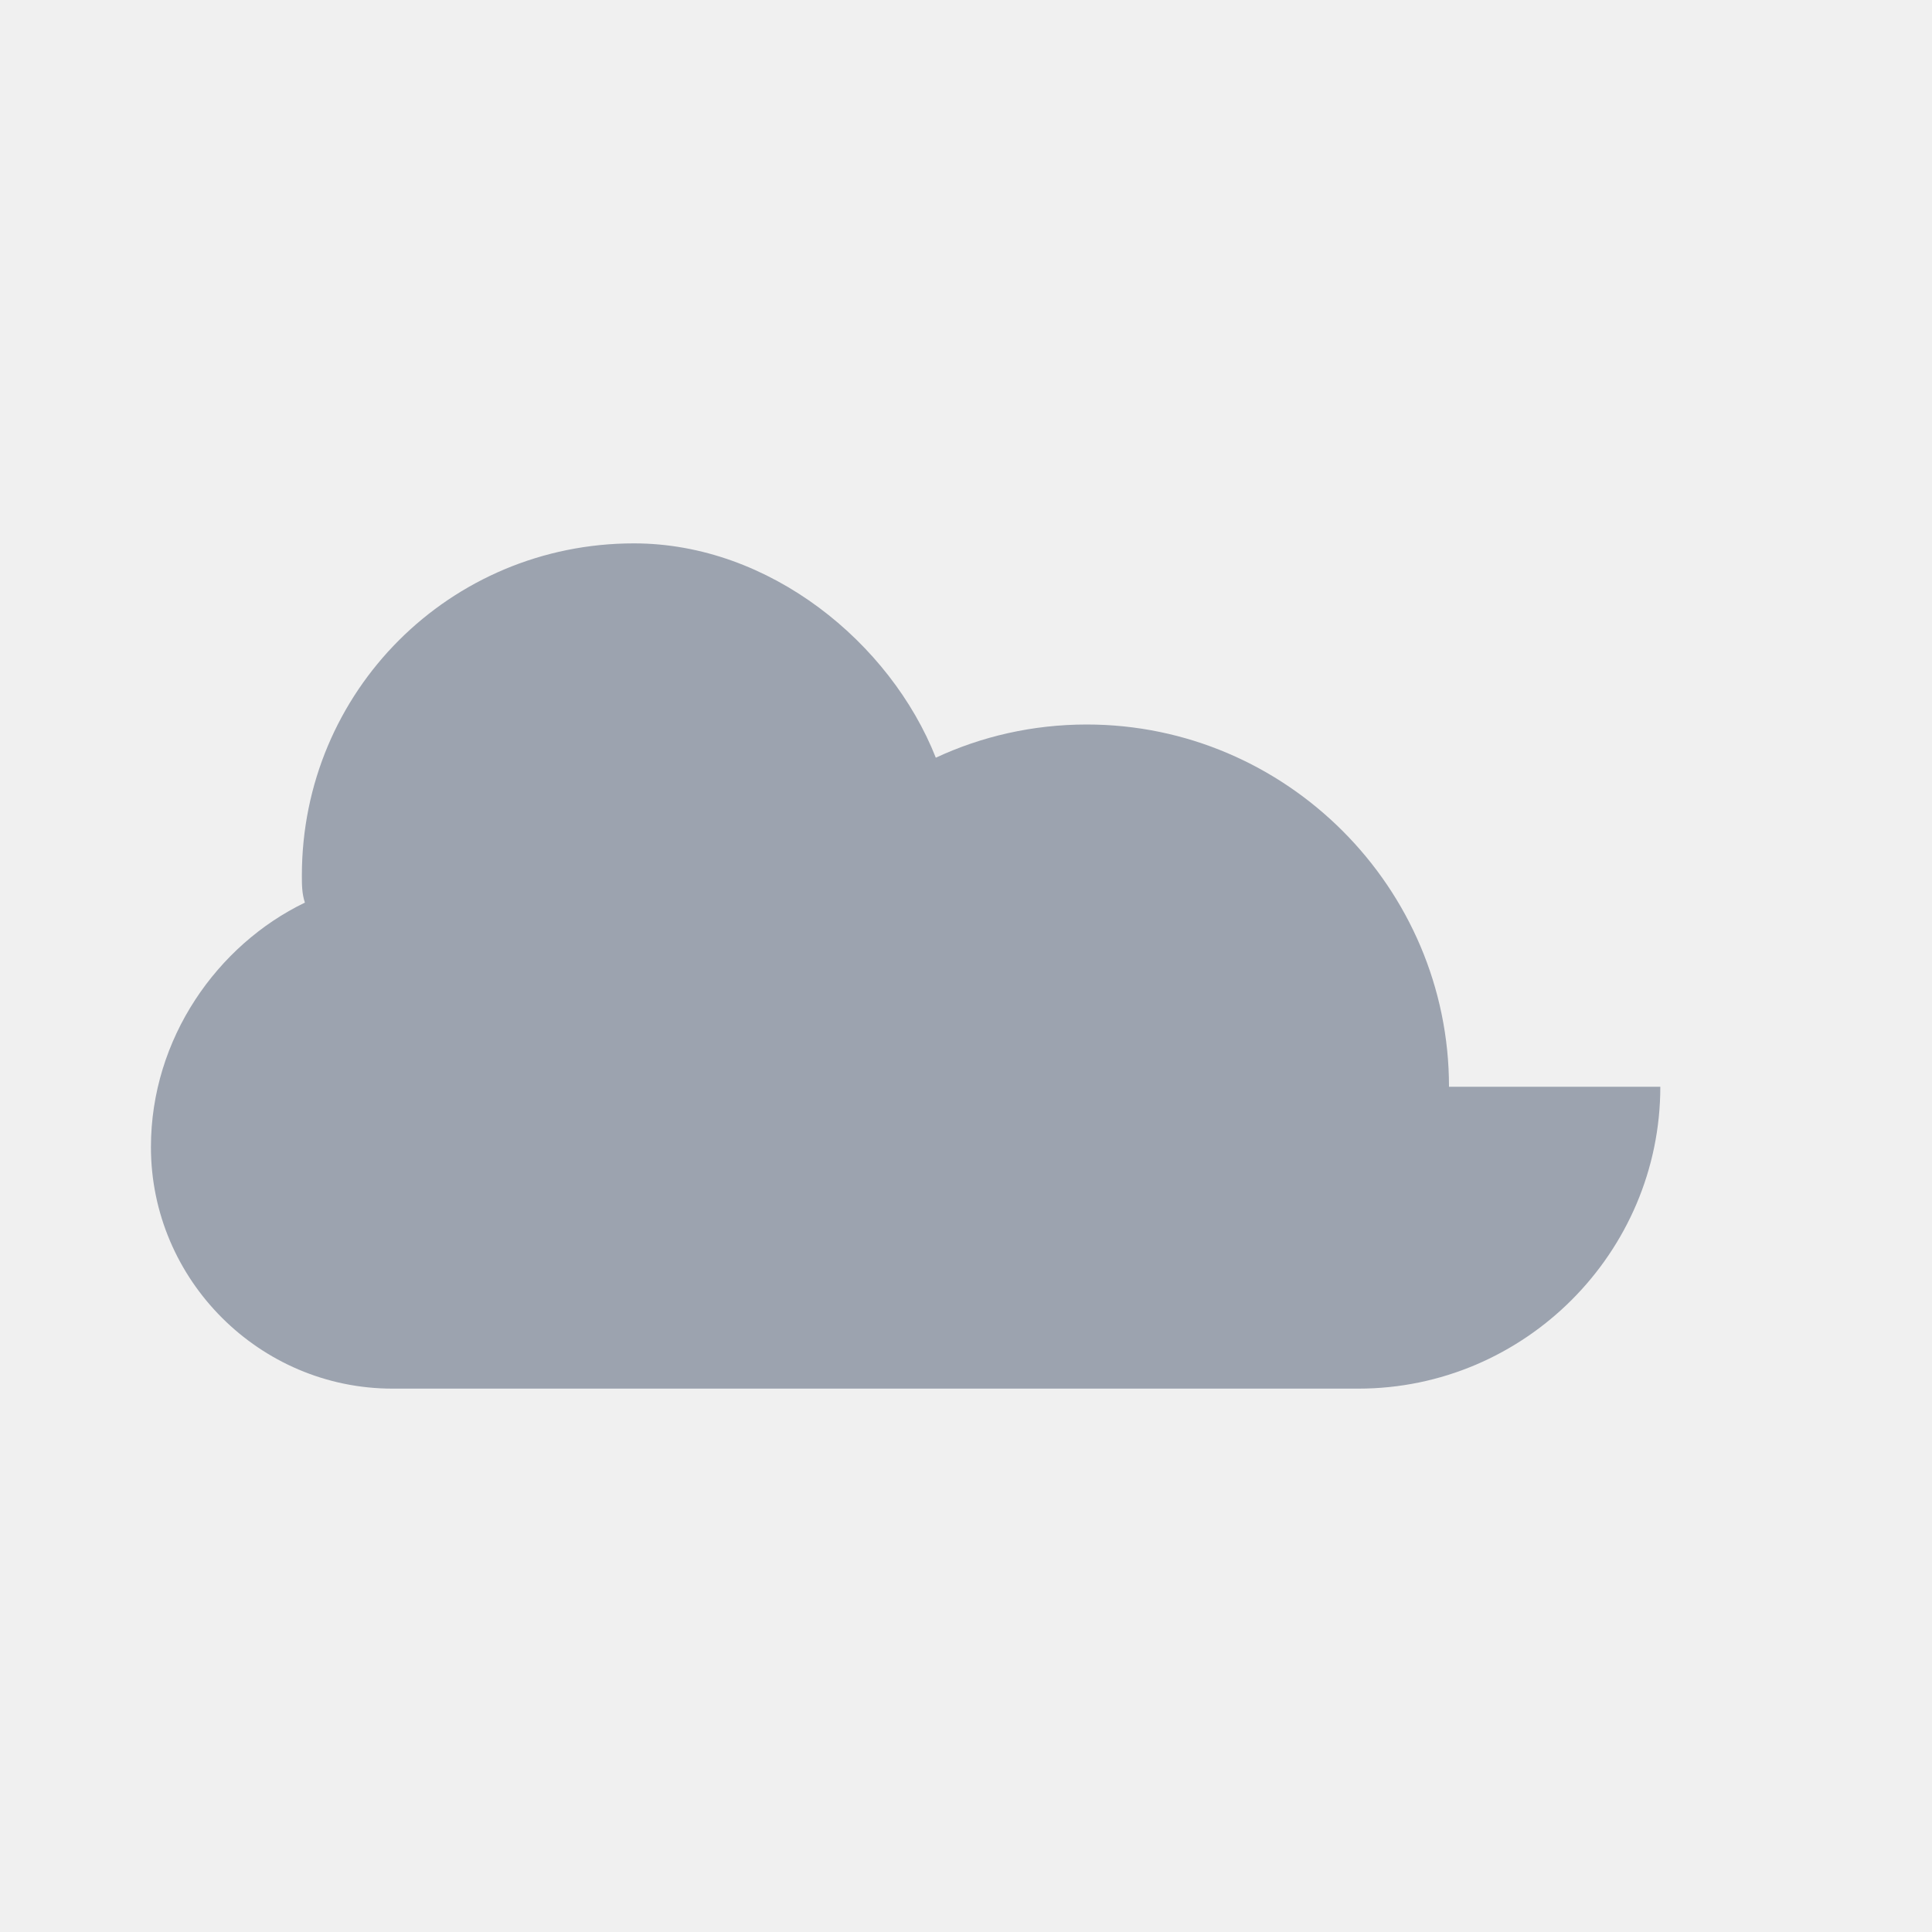
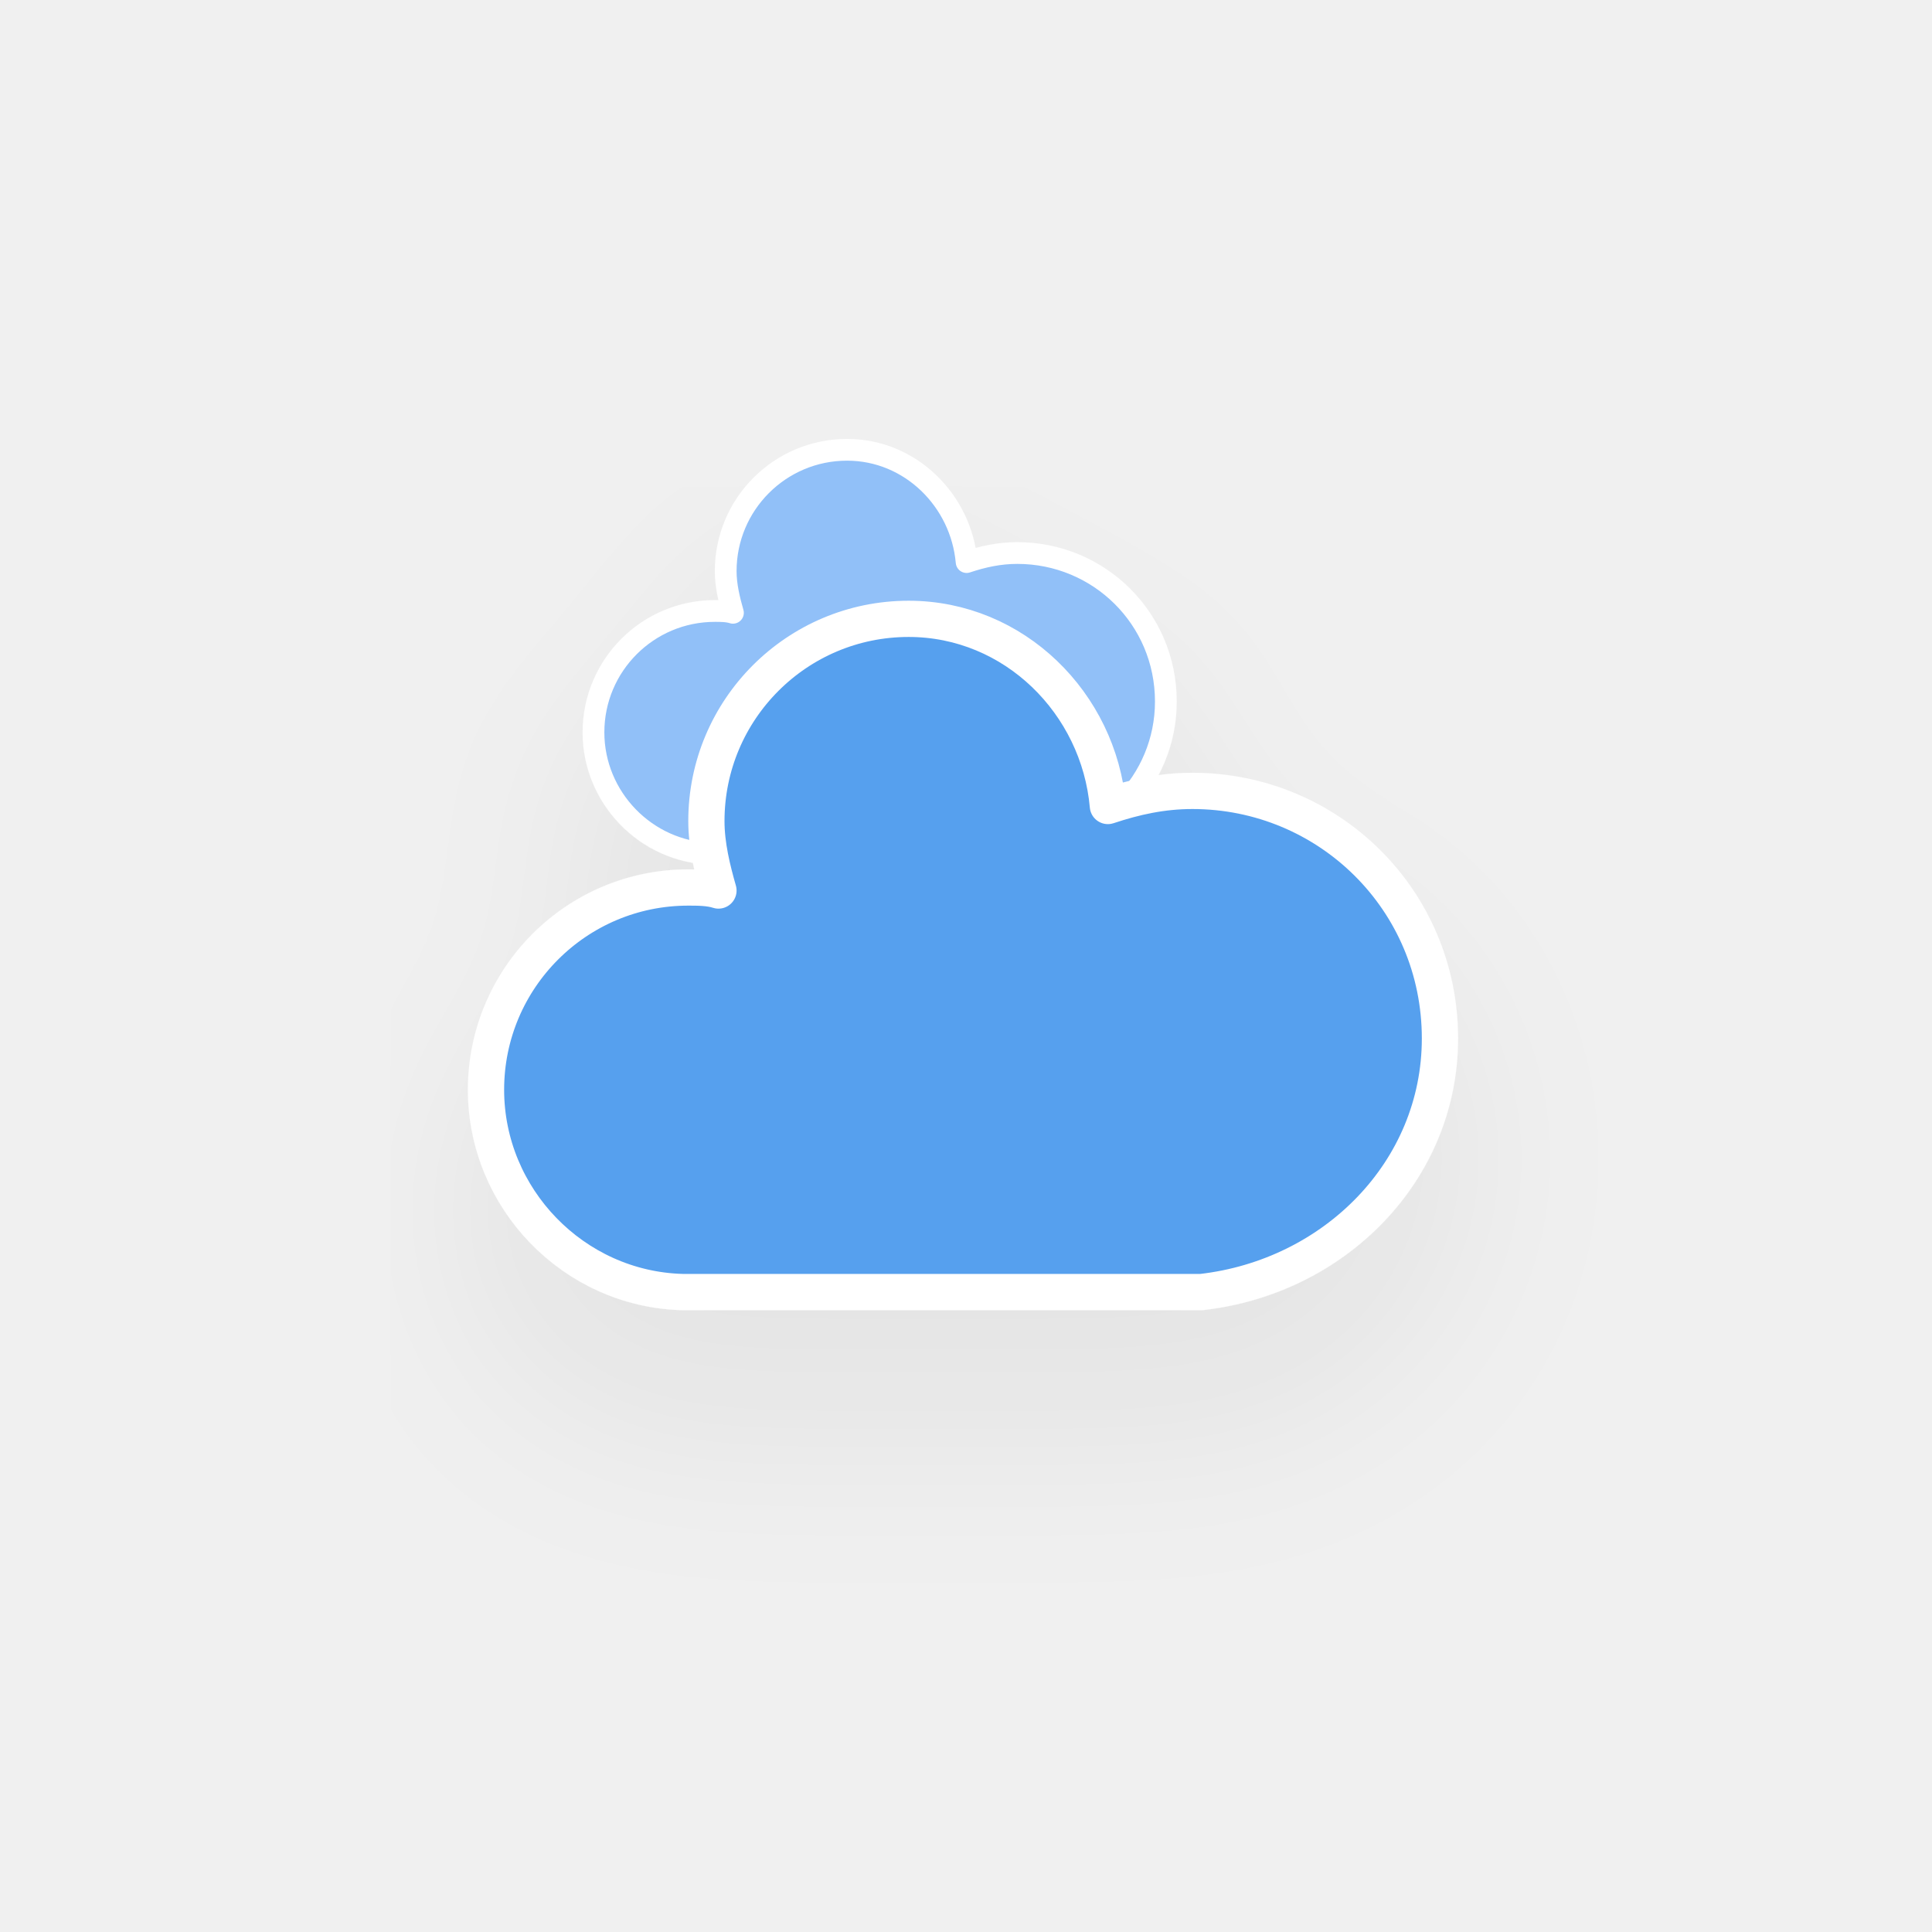
- <svg xmlns="http://www.w3.org/2000/svg" viewBox="0 0 64 64">
-   <g fill="#9ca3af">
-     <path d="M48 36c0-6.6-5.4-12-12-12-1.8 0-3.5.4-5 1.1C29.5 21.3 25.5 18 21 18c-6.1 0-11 4.9-11 11 0 .3 0 .6.1.9C7.2 31.3 5 34.4 5 38c0 4.4 3.6 8 8 8h32c5.5 0 10-4.5 10-10z" />
+ <svg xmlns="http://www.w3.org/2000/svg" version="1.1" width="64" height="64" viewbox="0 0 64 64">
+   <defs>
+     <filter id="blur" width="200%" height="200%">
+       <feGaussianBlur in="SourceAlpha" stdDeviation="3" />
+       <feOffset dx="0" dy="4" result="offsetblur" />
+       <feComponentTransfer>
+         <feFuncA type="linear" slope="0.05" />
+       </feComponentTransfer>
+       <feMerge>
+         <feMergeNode />
+         <feMergeNode in="SourceGraphic" />
+       </feMerge>
+     </filter>
+     <style type="text/css">
+ /*
+ ** CLOUDS
+ */
+ @keyframes am-weather-cloud-1 {
+   0% {
+     -webkit-transform: translate(-5px,0px);
+        -moz-transform: translate(-5px,0px);
+         -ms-transform: translate(-5px,0px);
+             transform: translate(-5px,0px);
+   }
+ 
+   50% {
+     -webkit-transform: translate(10px,0px);
+        -moz-transform: translate(10px,0px);
+         -ms-transform: translate(10px,0px);
+             transform: translate(10px,0px);
+   }
+ 
+   100% {
+     -webkit-transform: translate(-5px,0px);
+        -moz-transform: translate(-5px,0px);
+         -ms-transform: translate(-5px,0px);
+             transform: translate(-5px,0px);
+   }
+ }
+ 
+ .am-weather-cloud-1 {
+   -webkit-animation-name: am-weather-cloud-1;
+      -moz-animation-name: am-weather-cloud-1;
+           animation-name: am-weather-cloud-1;
+   -webkit-animation-duration: 7s;
+      -moz-animation-duration: 7s;
+           animation-duration: 7s;
+   -webkit-animation-timing-function: linear;
+      -moz-animation-timing-function: linear;
+           animation-timing-function: linear;
+   -webkit-animation-iteration-count: infinite;
+      -moz-animation-iteration-count: infinite;
+           animation-iteration-count: infinite;
+ }
+ 
+ @keyframes am-weather-cloud-2 {
+   0% {
+     -webkit-transform: translate(0px,0px);
+        -moz-transform: translate(0px,0px);
+         -ms-transform: translate(0px,0px);
+             transform: translate(0px,0px);
+   }
+ 
+   50% {
+     -webkit-transform: translate(2px,0px);
+        -moz-transform: translate(2px,0px);
+         -ms-transform: translate(2px,0px);
+             transform: translate(2px,0px);
+   }
+ 
+   100% {
+     -webkit-transform: translate(0px,0px);
+        -moz-transform: translate(0px,0px);
+         -ms-transform: translate(0px,0px);
+             transform: translate(0px,0px);
+   }
+ }
+ 
+ .am-weather-cloud-2 {
+   -webkit-animation-name: am-weather-cloud-2;
+      -moz-animation-name: am-weather-cloud-2;
+           animation-name: am-weather-cloud-2;
+   -webkit-animation-duration: 3s;
+      -moz-animation-duration: 3s;
+           animation-duration: 3s;
+   -webkit-animation-timing-function: linear;
+      -moz-animation-timing-function: linear;
+           animation-timing-function: linear;
+   -webkit-animation-iteration-count: infinite;
+      -moz-animation-iteration-count: infinite;
+           animation-iteration-count: infinite;
+ }
+ 
+ /*
+ ** SUN
+ */
+ @keyframes am-weather-sun {
+   0% {
+     -webkit-transform: rotate(0deg);
+        -moz-transform: rotate(0deg);
+         -ms-transform: rotate(0deg);
+             transform: rotate(0deg);
+   }
+ 
+   100% {
+     -webkit-transform: rotate(360deg);
+        -moz-transform: rotate(360deg);
+         -ms-transform: rotate(360deg);
+             transform: rotate(360deg);
+   }
+ }
+ 
+ .am-weather-sun {
+   -webkit-animation-name: am-weather-sun;
+      -moz-animation-name: am-weather-sun;
+       -ms-animation-name: am-weather-sun;
+           animation-name: am-weather-sun;
+   -webkit-animation-duration: 9s;
+      -moz-animation-duration: 9s;
+       -ms-animation-duration: 9s;
+           animation-duration: 9s;
+   -webkit-animation-timing-function: linear;
+      -moz-animation-timing-function: linear;
+       -ms-animation-timing-function: linear;
+           animation-timing-function: linear;
+   -webkit-animation-iteration-count: infinite;
+      -moz-animation-iteration-count: infinite;
+       -ms-animation-iteration-count: infinite;
+           animation-iteration-count: infinite;
+ }
+ 
+ @keyframes am-weather-sun-shiny {
+   0% {
+     stroke-dasharray: 3px 10px;
+     stroke-dashoffset: 0px;
+   }
+ 
+   50% {
+     stroke-dasharray: 0.1px 10px;
+     stroke-dashoffset: -1px;
+   }
+ 
+   100% {
+     stroke-dasharray: 3px 10px;
+     stroke-dashoffset: 0px;
+   }
+ }
+ 
+ .am-weather-sun-shiny line {
+   -webkit-animation-name: am-weather-sun-shiny;
+      -moz-animation-name: am-weather-sun-shiny;
+       -ms-animation-name: am-weather-sun-shiny;
+           animation-name: am-weather-sun-shiny;
+   -webkit-animation-duration: 2s;
+      -moz-animation-duration: 2s;
+       -ms-animation-duration: 2s;
+           animation-duration: 2s;
+   -webkit-animation-timing-function: linear;
+      -moz-animation-timing-function: linear;
+       -ms-animation-timing-function: linear;
+           animation-timing-function: linear;
+   -webkit-animation-iteration-count: infinite;
+      -moz-animation-iteration-count: infinite;
+       -ms-animation-iteration-count: infinite;
+           animation-iteration-count: infinite;
+ }
+ 
+ 
+ 
+ 
+ /*
+ ** MOON
+ */
+ @keyframes am-weather-moon {
+   0% {
+     -webkit-transform: rotate(0deg);
+        -moz-transform: rotate(0deg);
+         -ms-transform: rotate(0deg);
+             transform: rotate(0deg);
+   }
+ 
+   50% {
+     -webkit-transform: rotate(15deg);
+        -moz-transform: rotate(15deg);
+         -ms-transform: rotate(15deg);
+             transform: rotate(15deg);
+   }
+ 
+   100% {
+     -webkit-transform: rotate(0deg);
+        -moz-transform: rotate(0deg);
+         -ms-transform: rotate(0deg);
+             transform: rotate(0deg);
+   }
+ }
+ 
+ .am-weather-moon {
+   -webkit-animation-name: am-weather-moon;
+      -moz-animation-name: am-weather-moon;
+       -ms-animation-name: am-weather-moon;
+           animation-name: am-weather-moon;
+   -webkit-animation-duration: 6s;
+      -moz-animation-duration: 6s;
+       -ms-animation-duration: 6s;
+           animation-duration: 6s;
+   -webkit-animation-timing-function: linear;
+      -moz-animation-timing-function: linear;
+       -ms-animation-timing-function: linear;
+           animation-timing-function: linear;
+   -webkit-animation-iteration-count: infinite;
+      -moz-animation-iteration-count: infinite;
+       -ms-animation-iteration-count: infinite;
+           animation-iteration-count: infinite;
+   -webkit-transform-origin: 12.5px 15.15px 0; /* TODO FF CENTER ISSUE */
+      -moz-transform-origin: 12.5px 15.15px 0; /* TODO FF CENTER ISSUE */
+       -ms-transform-origin: 12.5px 15.15px 0; /* TODO FF CENTER ISSUE */
+           transform-origin: 12.5px 15.15px 0; /* TODO FF CENTER ISSUE */
+ }
+ 
+ @keyframes am-weather-moon-star-1 {
+   0% {
+     opacity: 0;
+   }
+ 
+   100% {
+     opacity: 1;
+   }
+ }
+ 
+ .am-weather-moon-star-1 {
+   -webkit-animation-name: am-weather-moon-star-1;
+      -moz-animation-name: am-weather-moon-star-1;
+       -ms-animation-name: am-weather-moon-star-1;
+           animation-name: am-weather-moon-star-1;
+   -webkit-animation-delay: 3s;
+      -moz-animation-delay: 3s;
+       -ms-animation-delay: 3s;
+           animation-delay: 3s;
+   -webkit-animation-duration: 5s;
+      -moz-animation-duration: 5s;
+       -ms-animation-duration: 5s;
+           animation-duration: 5s;
+   -webkit-animation-timing-function: linear;
+      -moz-animation-timing-function: linear;
+       -ms-animation-timing-function: linear;
+           animation-timing-function: linear;
+   -webkit-animation-iteration-count: 1;
+      -moz-animation-iteration-count: 1;
+       -ms-animation-iteration-count: 1;
+           animation-iteration-count: 1;
+ }
+ 
+ @keyframes am-weather-moon-star-2 {
+   0% {
+     opacity: 0;
+   }
+ 
+   100% {
+     opacity: 1;
+   }
+ }
+ 
+ .am-weather-moon-star-2 {
+   -webkit-animation-name: am-weather-moon-star-2;
+      -moz-animation-name: am-weather-moon-star-2;
+       -ms-animation-name: am-weather-moon-star-2;
+           animation-name: am-weather-moon-star-2;
+   -webkit-animation-delay: 5s;
+      -moz-animation-delay: 5s;
+       -ms-animation-delay: 5s;
+           animation-delay: 5s;
+   -webkit-animation-duration: 4s;
+      -moz-animation-duration: 4s;
+       -ms-animation-duration: 4s;
+           animation-duration: 4s;
+   -webkit-animation-timing-function: linear;
+      -moz-animation-timing-function: linear;
+       -ms-animation-timing-function: linear;
+           animation-timing-function: linear;
+   -webkit-animation-iteration-count: 1;
+      -moz-animation-iteration-count: 1;
+       -ms-animation-iteration-count: 1;
+           animation-iteration-count: 1;
+ }
+ 
+ /*
+ ** RAIN
+ */
+ @keyframes am-weather-rain {
+   0% {
+     stroke-dashoffset: 0;
+   }
+ 
+   100% {
+     stroke-dashoffset: -100;
+   }
+ }
+ 
+ .am-weather-rain-1 {
+   -webkit-animation-name: am-weather-rain;
+      -moz-animation-name: am-weather-rain;
+       -ms-animation-name: am-weather-rain;
+           animation-name: am-weather-rain;
+   -webkit-animation-duration: 8s;
+      -moz-animation-duration: 8s;
+       -ms-animation-duration: 8s;
+           animation-duration: 8s;
+   -webkit-animation-timing-function: linear;
+      -moz-animation-timing-function: linear;
+       -ms-animation-timing-function: linear;
+           animation-timing-function: linear;
+   -webkit-animation-iteration-count: infinite;
+      -moz-animation-iteration-count: infinite;
+       -ms-animation-iteration-count: infinite;
+           animation-iteration-count: infinite;
+ }
+ 
+ .am-weather-rain-2 {
+   -webkit-animation-name: am-weather-rain;
+      -moz-animation-name: am-weather-rain;
+       -ms-animation-name: am-weather-rain;
+           animation-name: am-weather-rain;
+   -webkit-animation-delay: 0.25s;
+      -moz-animation-delay: 0.25s;
+       -ms-animation-delay: 0.25s;
+           animation-delay: 0.25s;
+   -webkit-animation-duration: 8s;
+      -moz-animation-duration: 8s;
+       -ms-animation-duration: 8s;
+           animation-duration: 8s;
+   -webkit-animation-timing-function: linear;
+      -moz-animation-timing-function: linear;
+       -ms-animation-timing-function: linear;
+           animation-timing-function: linear;
+   -webkit-animation-iteration-count: infinite;
+      -moz-animation-iteration-count: infinite;
+       -ms-animation-iteration-count: infinite;
+           animation-iteration-count: infinite;
+ }
+ 
+ 
+ /*
+ ** SNOW
+ */
+ @keyframes am-weather-snow {
+   0% {
+     -webkit-transform: translateX(0) translateY(0);
+        -moz-transform: translateX(0) translateY(0);
+         -ms-transform: translateX(0) translateY(0);
+             transform: translateX(0) translateY(0);
+   }
+ 
+   33.33% {
+     -webkit-transform: translateX(-1.2px) translateY(2px);
+        -moz-transform: translateX(-1.2px) translateY(2px);
+         -ms-transform: translateX(-1.2px) translateY(2px);
+             transform: translateX(-1.2px) translateY(2px);
+   }
+ 
+   66.66% {
+     -webkit-transform: translateX(1.4px) translateY(4px);
+        -moz-transform: translateX(1.4px) translateY(4px);
+         -ms-transform: translateX(1.4px) translateY(4px);
+             transform: translateX(1.4px) translateY(4px);
+     opacity: 1;
+   }
+ 
+   100% {
+     -webkit-transform: translateX(-1.6px) translateY(6px);
+        -moz-transform: translateX(-1.6px) translateY(6px);
+         -ms-transform: translateX(-1.6px) translateY(6px);
+             transform: translateX(-1.6px) translateY(6px);
+     opacity: 0;
+   }
+ }
+ 
+ @keyframes am-weather-snow-reverse {
+   0% {
+     -webkit-transform: translateX(0) translateY(0);
+        -moz-transform: translateX(0) translateY(0);
+         -ms-transform: translateX(0) translateY(0);
+             transform: translateX(0) translateY(0);
+   }
+ 
+   33.33% {
+     -webkit-transform: translateX(1.2px) translateY(2px);
+        -moz-transform: translateX(1.2px) translateY(2px);
+         -ms-transform: translateX(1.2px) translateY(2px);
+             transform: translateX(1.2px) translateY(2px);
+   }
+ 
+   66.66% {
+     -webkit-transform: translateX(-1.4px) translateY(4px);
+        -moz-transform: translateX(-1.4px) translateY(4px);
+         -ms-transform: translateX(-1.4px) translateY(4px);
+             transform: translateX(-1.4px) translateY(4px);
+     opacity: 1;
+   }
+ 
+   100% {
+     -webkit-transform: translateX(1.6px) translateY(6px);
+        -moz-transform: translateX(1.6px) translateY(6px);
+         -ms-transform: translateX(1.6px) translateY(6px);
+             transform: translateX(1.6px) translateY(6px);
+     opacity: 0;
+   }
+ }
+ 
+ .am-weather-snow-1 {
+   -webkit-animation-name: am-weather-snow;
+      -moz-animation-name: am-weather-snow;
+       -ms-animation-name: am-weather-snow;
+           animation-name: am-weather-snow;
+   -webkit-animation-duration: 2s;
+      -moz-animation-duration: 2s;
+       -ms-animation-duration: 2s;
+           animation-duration: 2s;
+   -webkit-animation-timing-function: linear;
+      -moz-animation-timing-function: linear;
+       -ms-animation-timing-function: linear;
+           animation-timing-function: linear;
+   -webkit-animation-iteration-count: infinite;
+      -moz-animation-iteration-count: infinite;
+       -ms-animation-iteration-count: infinite;
+           animation-iteration-count: infinite;
+ }
+ 
+ .am-weather-snow-2 {
+   -webkit-animation-name: am-weather-snow;
+      -moz-animation-name: am-weather-snow;
+       -ms-animation-name: am-weather-snow;
+           animation-name: am-weather-snow;
+   -webkit-animation-delay: 1.2s;
+      -moz-animation-delay: 1.2s;
+       -ms-animation-delay: 1.2s;
+           animation-delay: 1.2s;
+   -webkit-animation-duration: 2s;
+      -moz-animation-duration: 2s;
+       -ms-animation-duration: 2s;
+           animation-duration: 2s;
+   -webkit-animation-timing-function: linear;
+      -moz-animation-timing-function: linear;
+       -ms-animation-timing-function: linear;
+           animation-timing-function: linear;
+   -webkit-animation-iteration-count: infinite;
+      -moz-animation-iteration-count: infinite;
+       -ms-animation-iteration-count: infinite;
+           animation-iteration-count: infinite;
+ }
+ 
+ .am-weather-snow-3 {
+   -webkit-animation-name: am-weather-snow-reverse;
+      -moz-animation-name: am-weather-snow-reverse;
+       -ms-animation-name: am-weather-snow-reverse;
+           animation-name: am-weather-snow-reverse;
+   -webkit-animation-duration: 2s;
+      -moz-animation-duration: 2s;
+       -ms-animation-duration: 2s;
+           animation-duration: 2s;
+   -webkit-animation-timing-function: linear;
+      -moz-animation-timing-function: linear;
+       -ms-animation-timing-function: linear;
+           animation-timing-function: linear;
+   -webkit-animation-iteration-count: infinite;
+      -moz-animation-iteration-count: infinite;
+       -ms-animation-iteration-count: infinite;
+           animation-iteration-count: infinite;
+ }
+ 
+ /*
+ ** EASING
+ */
+ .am-weather-easing-ease-in-out {
+   -webkit-animation-timing-function: ease-in-out;
+      -moz-animation-timing-function: ease-in-out;
+       -ms-animation-timing-function: ease-in-out;
+           animation-timing-function: ease-in-out;
+ }
+ 
+         </style>
+   </defs>
+   <g filter="url(#blur)" id="cloudy">
+     <g transform="translate(20,10)">
+       <g class="am-weather-cloud-1">
+         <path d="M47.7,35.4     c0-4.6-3.7-8.2-8.2-8.2c-1,0-1.9,0.2-2.8,0.5c-0.3-3.4-3.1-6.2-6.6-6.2c-3.7,0-6.7,3-6.7,6.7c0,0.8,0.2,1.6,0.4,2.3     c-0.3-0.1-0.7-0.1-1-0.1c-3.7,0-6.7,3-6.7,6.7c0,3.6,2.9,6.6,6.5,6.7l17.2,0C44.2,43.3,47.7,39.8,47.7,35.4z" fill="#91C0F8" stroke="white" stroke-linejoin="round" stroke-width="1.2" transform="translate(-10,-8), scale(0.6)" />
+       </g>
+       <g class="am-weather-cloud-2">
+         <path d="M47.7,35.4     c0-4.6-3.7-8.2-8.2-8.2c-1,0-1.9,0.2-2.8,0.5c-0.3-3.4-3.1-6.2-6.6-6.2c-3.7,0-6.7,3-6.7,6.7c0,0.8,0.2,1.6,0.4,2.3     c-0.3-0.1-0.7-0.1-1-0.1c-3.7,0-6.7,3-6.7,6.7c0,3.6,2.9,6.6,6.5,6.7l17.2,0C44.2,43.3,47.7,39.8,47.7,35.4z" fill="#57A0EE" stroke="white" stroke-linejoin="round" stroke-width="1.2" transform="translate(-20,-11)" />
+       </g>
+     </g>
  </g>
</svg>
